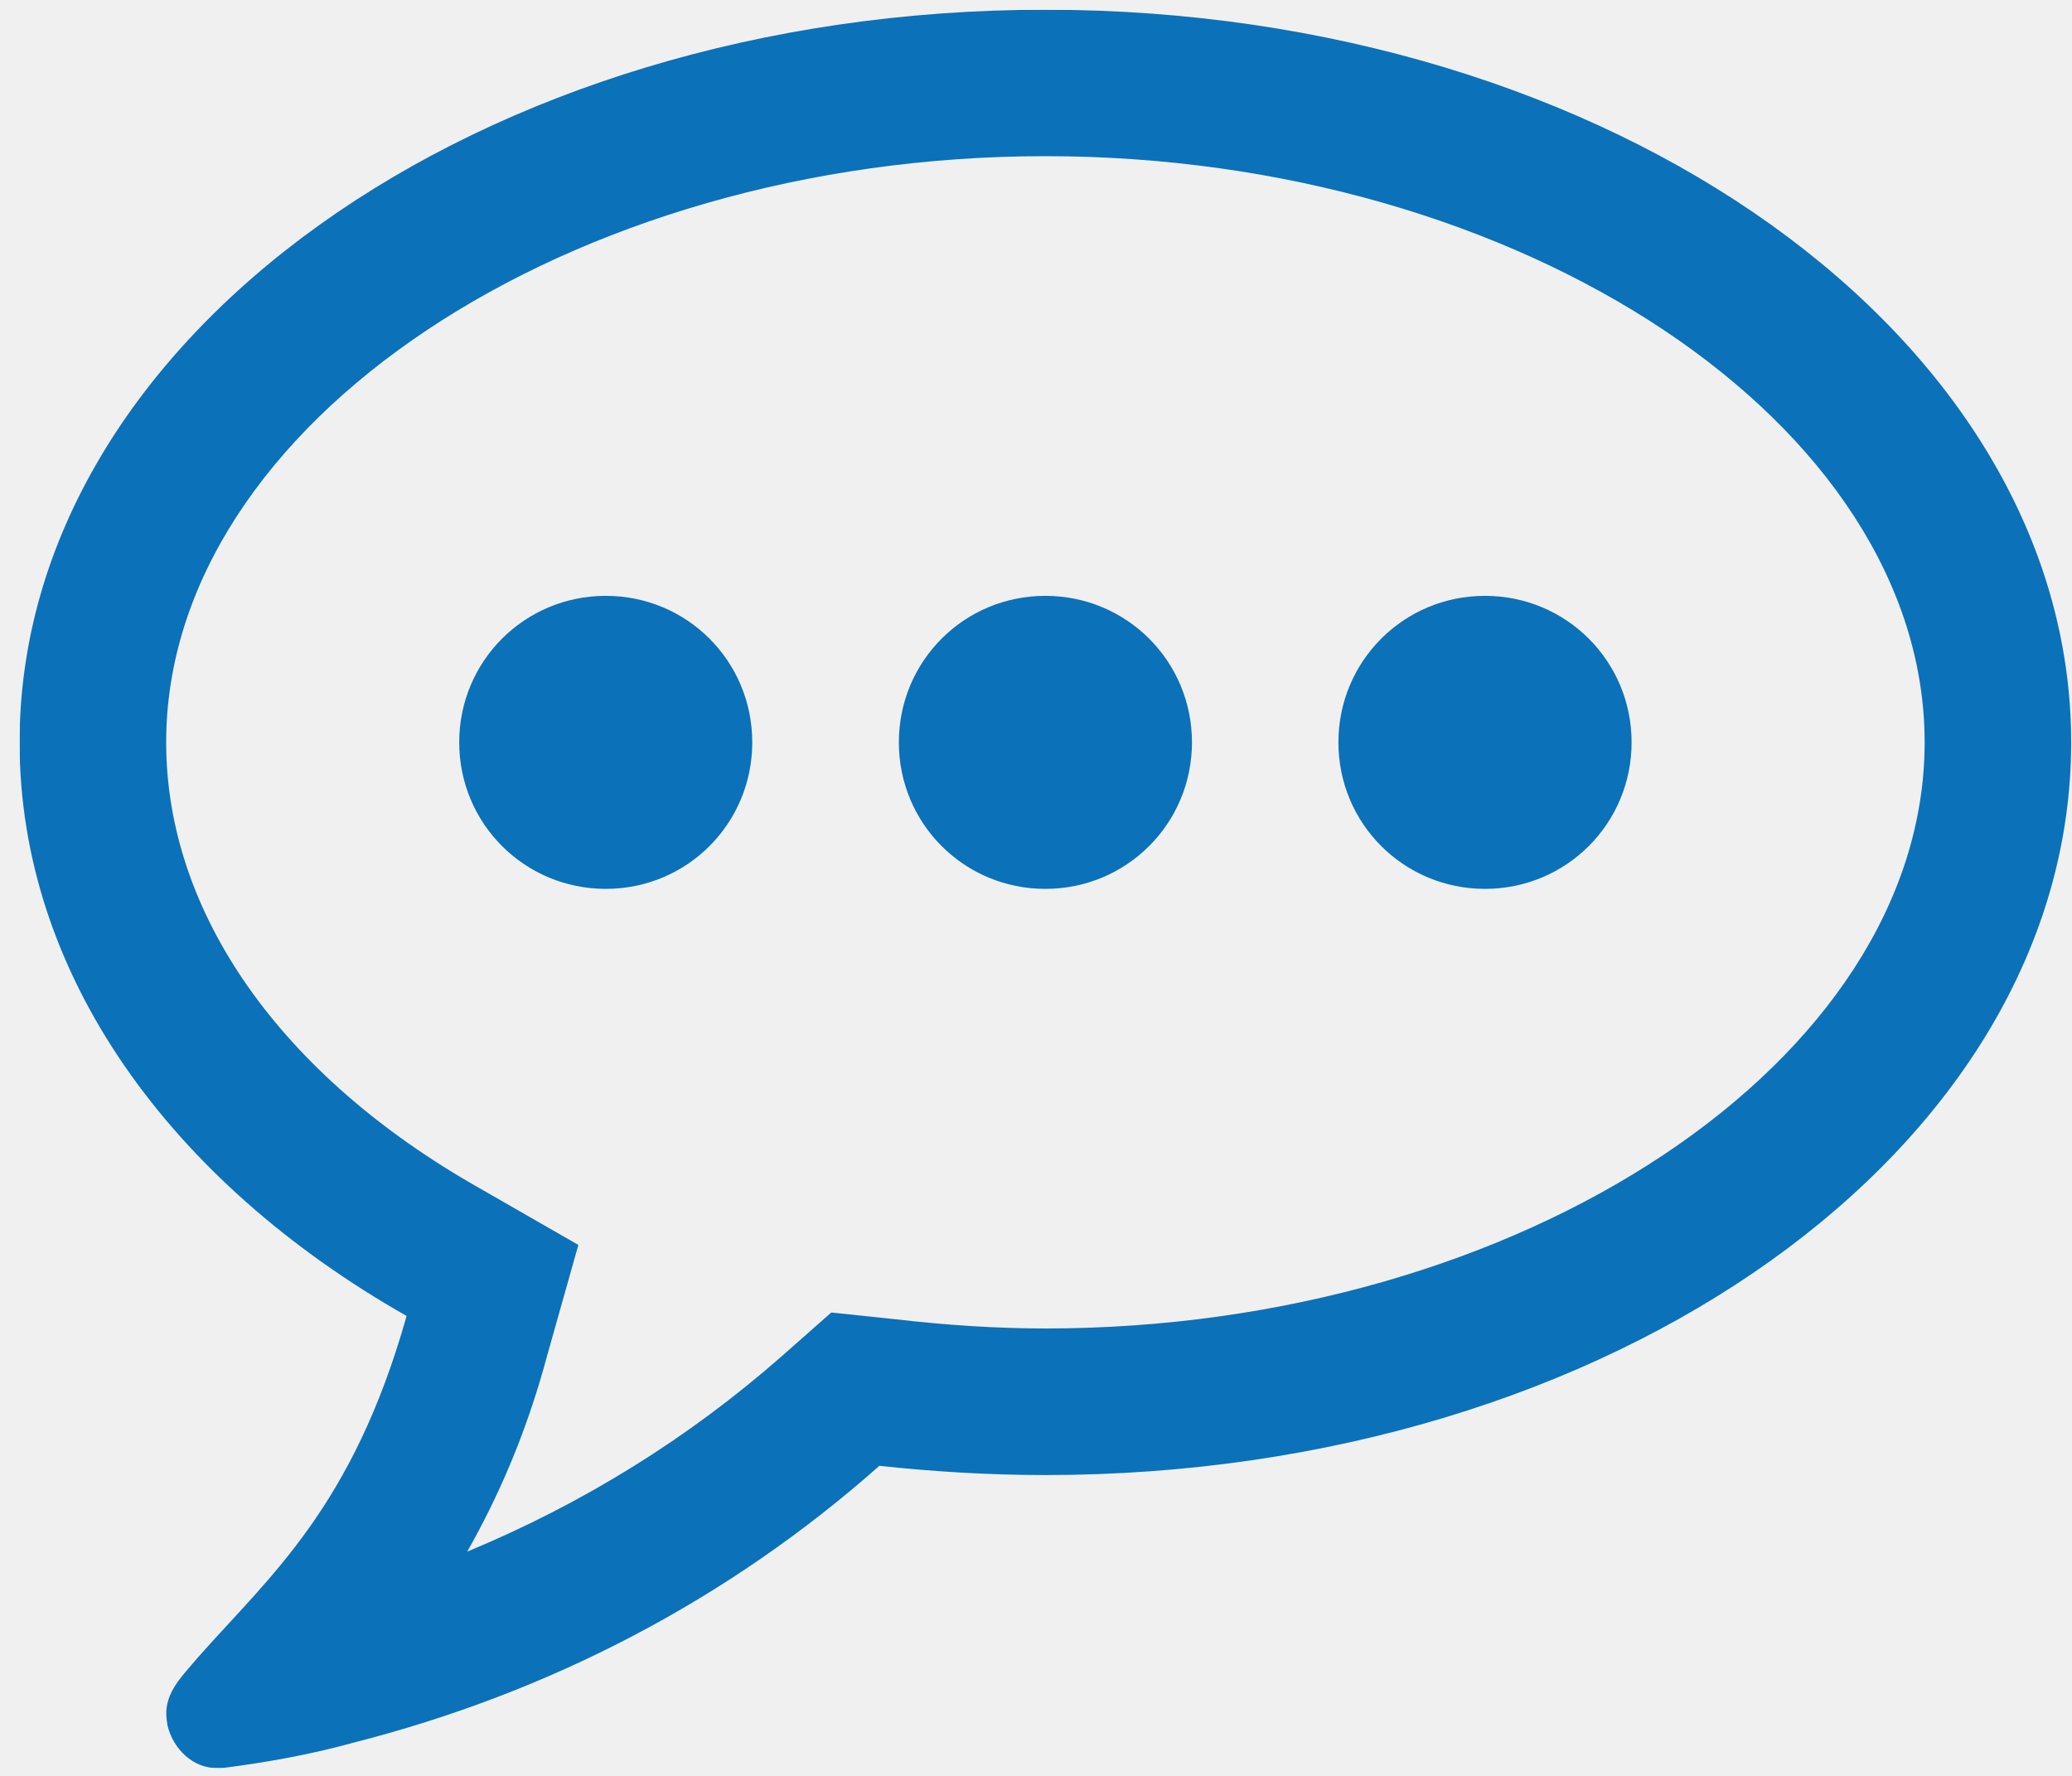
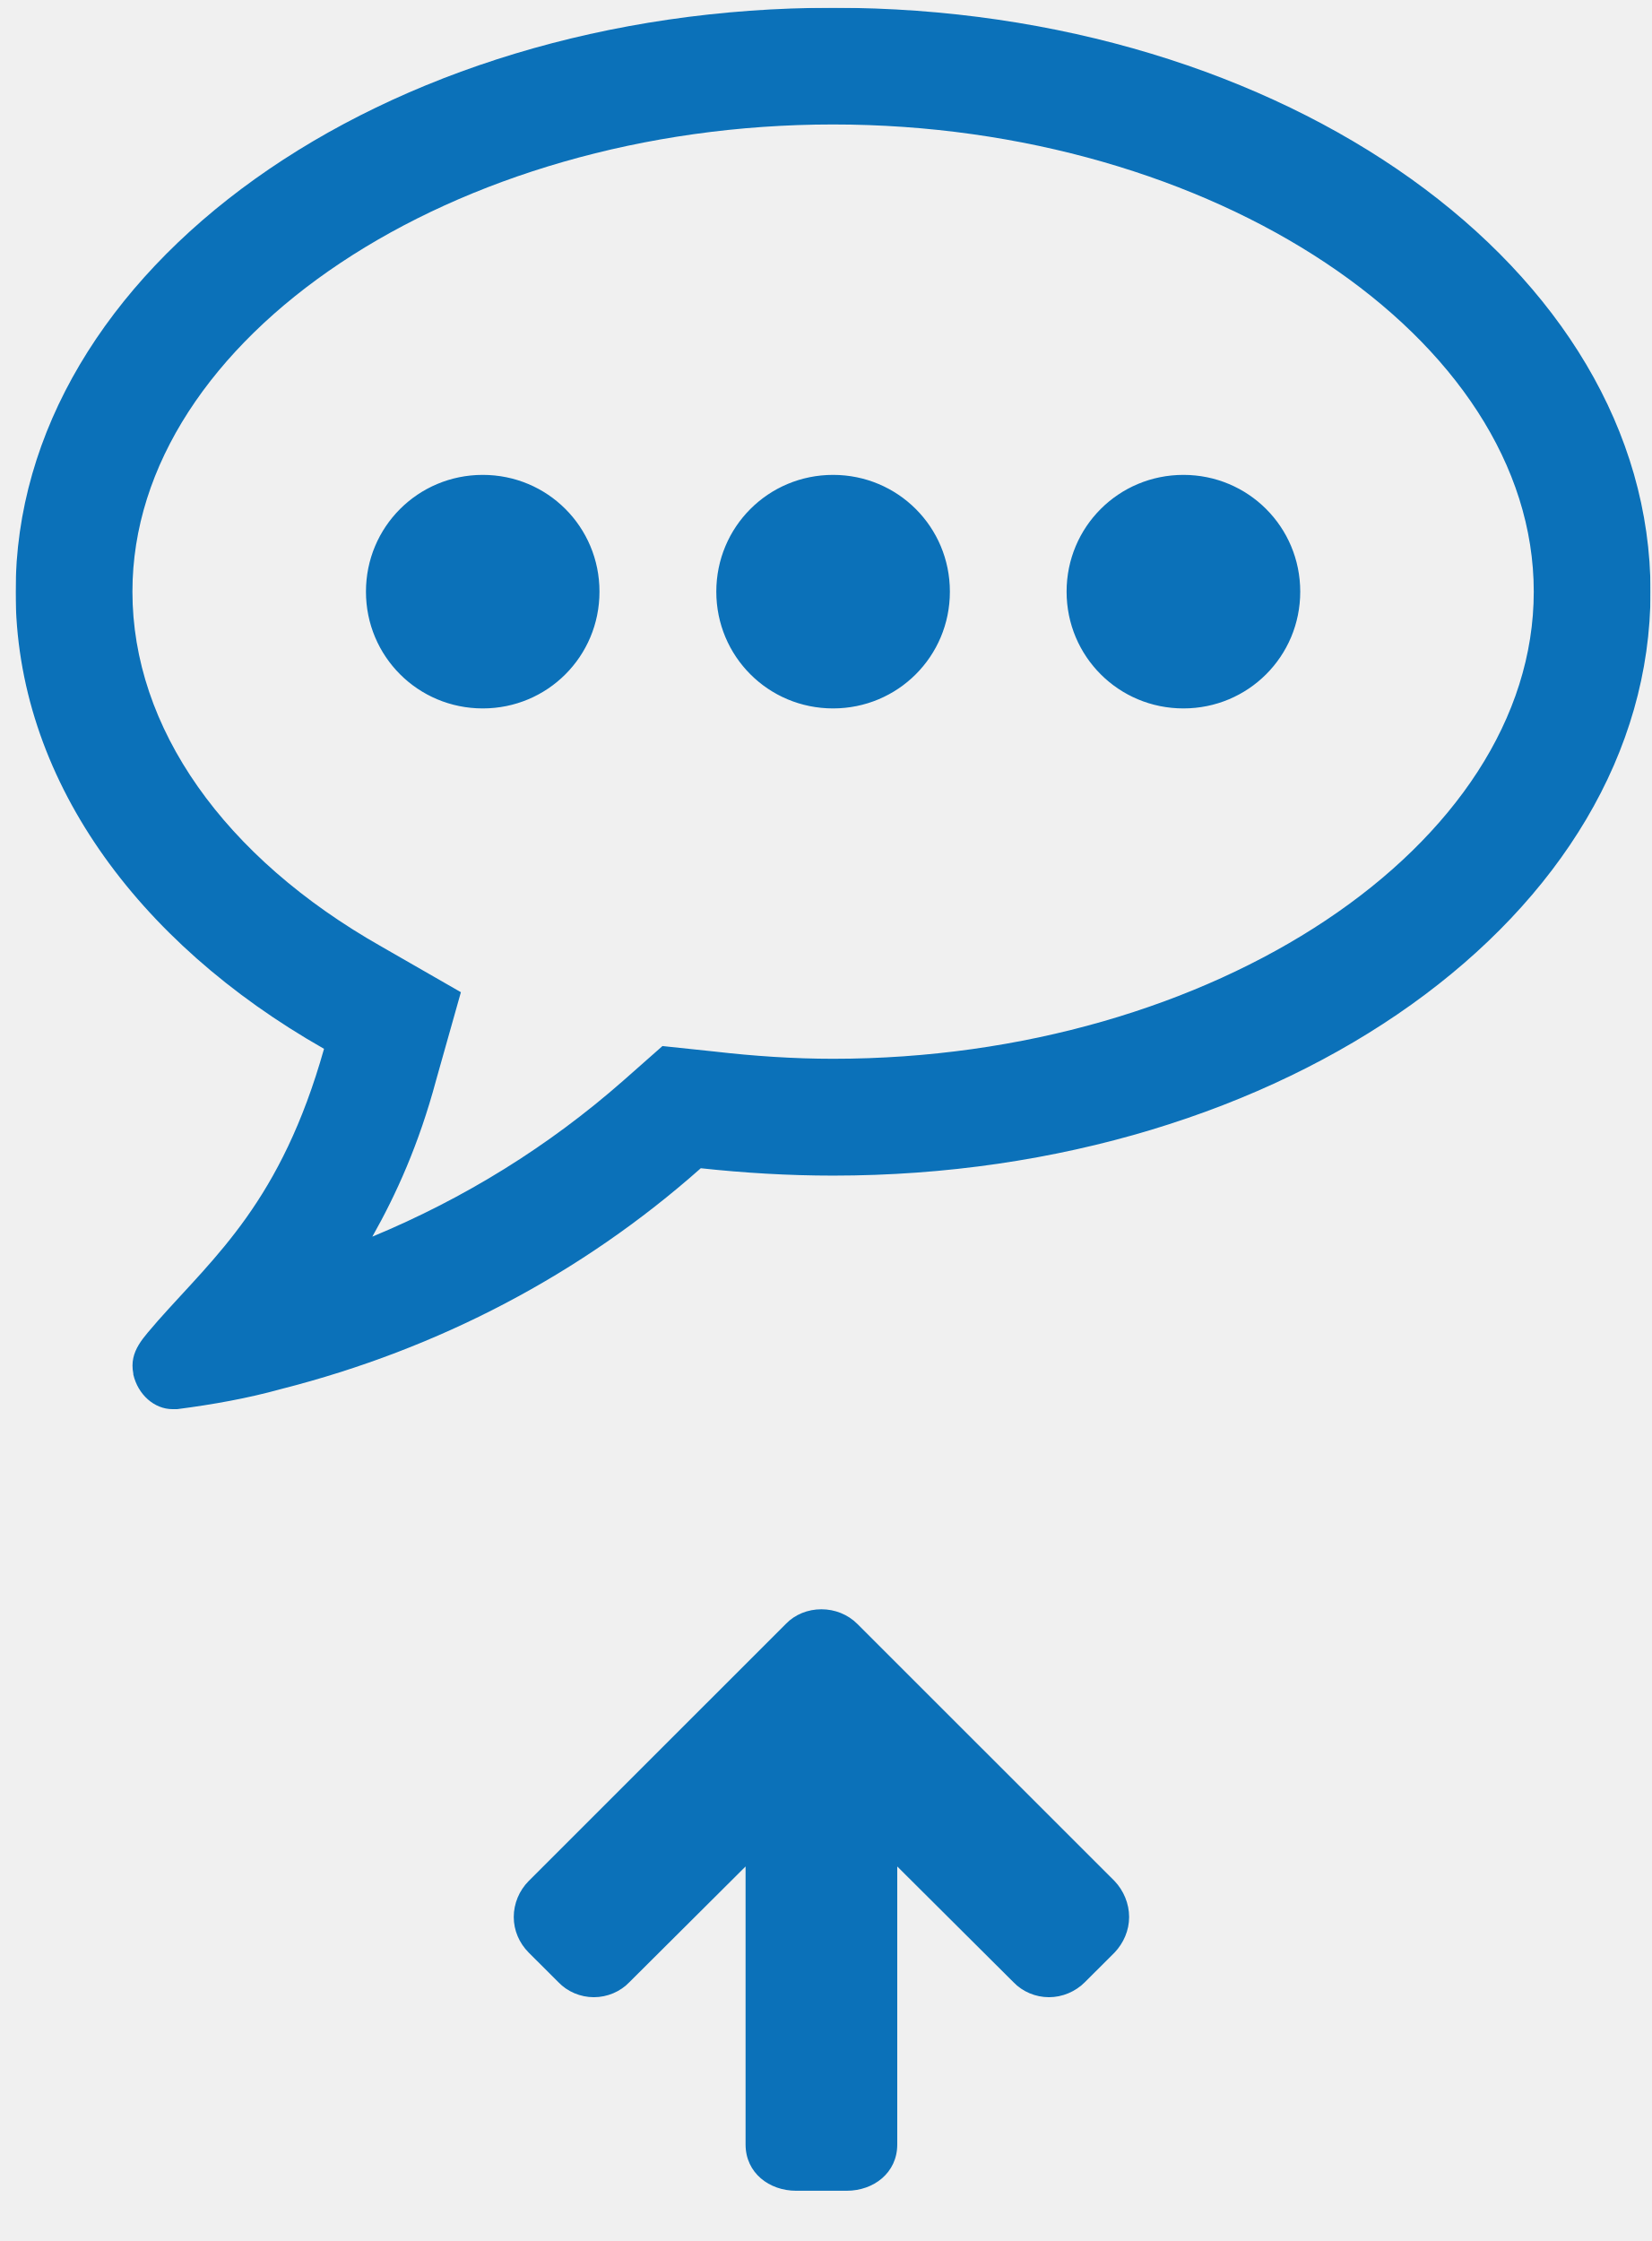
- <svg xmlns="http://www.w3.org/2000/svg" xmlns:xlink="http://www.w3.org/1999/xlink" width="28px" height="24px" viewBox="0 0 28 24" version="1.1">
+ <svg xmlns="http://www.w3.org/2000/svg" xmlns:xlink="http://www.w3.org/1999/xlink" width="28px" height="38px" viewBox="0 0 28 38" version="1.1">
  <defs>
    <polygon id="path-1" points="27.951 0.189 27.951 23.952 0.227 23.952 0.227 0.189 27.951 0.189" />
  </defs>
  <g id="Page-1" stroke="none" stroke-width="1" fill="none" fill-rule="evenodd">
    <g id="icon7b" transform="translate(0, -1)">
-       <g id="Group-28" transform="translate(0.037611, 0.94251)">
-         <mask id="mask-2" fill="white">
-           <use xlink:href="#path-1" />
-         </mask>
-         <g id="Clip-27" />
-         <path d="M20.03,12.07 C18.932,12.07 18.049,11.188 18.049,10.09 C18.049,8.992 18.932,8.11 20.03,8.11 C21.128,8.11 22.011,8.992 22.011,10.09 C22.011,11.188 21.128,12.07 20.03,12.07 M14.089,12.07 C12.991,12.07 12.109,11.188 12.109,10.09 C12.109,8.992 12.991,8.11 14.089,8.11 C15.187,8.11 16.07,8.992 16.07,10.09 C16.07,11.188 15.187,12.07 14.089,12.07 M8.149,12.07 C7.051,12.07 6.168,11.188 6.168,10.09 C6.168,8.992 7.051,8.11 8.149,8.11 C9.247,8.11 10.128,8.992 10.128,10.09 C10.128,11.188 9.247,12.07 8.149,12.07 M2.208,10.09 C2.208,12.395 3.755,14.592 6.432,16.109 L7.778,16.882 L7.359,18.368 C7.065,19.466 6.678,20.316 6.276,21.027 C7.839,20.378 9.263,19.497 10.531,18.382 L11.196,17.795 L12.078,17.888 C12.743,17.965 13.424,18.011 14.089,18.011 C20.525,18.011 25.971,14.392 25.971,10.09 C25.971,5.789 20.525,2.168 14.089,2.168 C7.654,2.168 2.208,5.789 2.208,10.09 M14.089,19.992 C13.331,19.992 12.574,19.946 11.846,19.867 C9.82,21.663 7.405,22.931 4.729,23.611 C4.172,23.766 3.568,23.875 2.966,23.952 L2.888,23.952 C2.578,23.952 2.301,23.704 2.223,23.364 L2.223,23.349 C2.146,22.962 2.408,22.731 2.641,22.452 C3.615,21.352 4.729,20.424 5.457,17.842 C2.269,16.03 0.227,13.23 0.227,10.09 C0.227,4.629 6.432,0.189 14.089,0.189 C21.747,0.189 27.951,4.629 27.951,10.09 C27.951,15.567 21.747,19.992 14.089,19.992" id="Fill-26" fill="#0B71B9" mask="url(#mask-2)" />
+       <g id="Page-1" stroke-width="1">
+         <g id="Group-28" transform="translate(0.037611, 0.94251)">
+           <mask id="mask-2" fill="white">
+             <use xlink:href="#path-1" />
+           </mask>
+           <g id="Clip-27" />
+           <path d="M20.03,12.07 C18.932,12.07 18.049,11.188 18.049,10.09 C18.049,8.992 18.932,8.11 20.03,8.11 C21.128,8.11 22.011,8.992 22.011,10.09 C22.011,11.188 21.128,12.07 20.03,12.07 M14.089,12.07 C12.991,12.07 12.109,11.188 12.109,10.09 C12.109,8.992 12.991,8.11 14.089,8.11 C15.187,8.11 16.07,8.992 16.07,10.09 C16.07,11.188 15.187,12.07 14.089,12.07 M8.149,12.07 C7.051,12.07 6.168,11.188 6.168,10.09 C6.168,8.992 7.051,8.11 8.149,8.11 C9.247,8.11 10.128,8.992 10.128,10.09 C10.128,11.188 9.247,12.07 8.149,12.07 M2.208,10.09 C2.208,12.395 3.755,14.592 6.432,16.109 L7.778,16.882 L7.359,18.368 C7.065,19.466 6.678,20.316 6.276,21.027 C7.839,20.378 9.263,19.497 10.531,18.382 L11.196,17.795 L12.078,17.888 C12.743,17.965 13.424,18.011 14.089,18.011 C20.525,18.011 25.971,14.392 25.971,10.09 C25.971,5.789 20.525,2.168 14.089,2.168 C7.654,2.168 2.208,5.789 2.208,10.09 M14.089,19.992 C13.331,19.992 12.574,19.946 11.846,19.867 C9.82,21.663 7.405,22.931 4.729,23.611 C4.172,23.766 3.568,23.875 2.966,23.952 L2.888,23.952 C2.578,23.952 2.301,23.704 2.223,23.364 L2.223,23.349 C2.146,22.962 2.408,22.731 2.641,22.452 C3.615,21.352 4.729,20.424 5.457,17.842 C2.269,16.03 0.227,13.23 0.227,10.09 C0.227,4.629 6.432,0.189 14.089,0.189 C21.747,0.189 27.951,4.629 27.951,10.09 C27.951,15.567 21.747,19.992 14.089,19.992" id="Fill-26" fill="#0B71B9" mask="url(#mask-2)" />
+         </g>
      </g>
+       <path d="M14.821,28.248 L15.323,28.751 C15.484,28.911 15.578,29.133 15.578,29.36 C15.578,29.588 15.484,29.81 15.323,29.963 L13.361,31.933 L18.076,31.933 C18.558,31.933 18.86,32.335 18.86,32.79 L18.86,33.648 C18.86,34.103 18.558,34.505 18.076,34.505 L13.361,34.505 L15.323,36.475 C15.484,36.628 15.578,36.85 15.578,37.078 C15.578,37.305 15.484,37.527 15.323,37.68 L14.821,38.183 C14.66,38.343 14.446,38.436 14.218,38.436 C13.99,38.436 13.769,38.343 13.608,38.183 L9.248,33.822 C9.087,33.668 9,33.447 9,33.219 C9,32.992 9.087,32.77 9.248,32.61 L13.608,28.248 C13.769,28.095 13.99,28.001 14.218,28.001 C14.446,28.001 14.66,28.095 14.821,28.248" id="Page-1" fill="#0B71B9" transform="translate(13.92999, 33.218) rotate(-270) translate(-13.92999, -33.218) " />
    </g>
  </g>
</svg>
